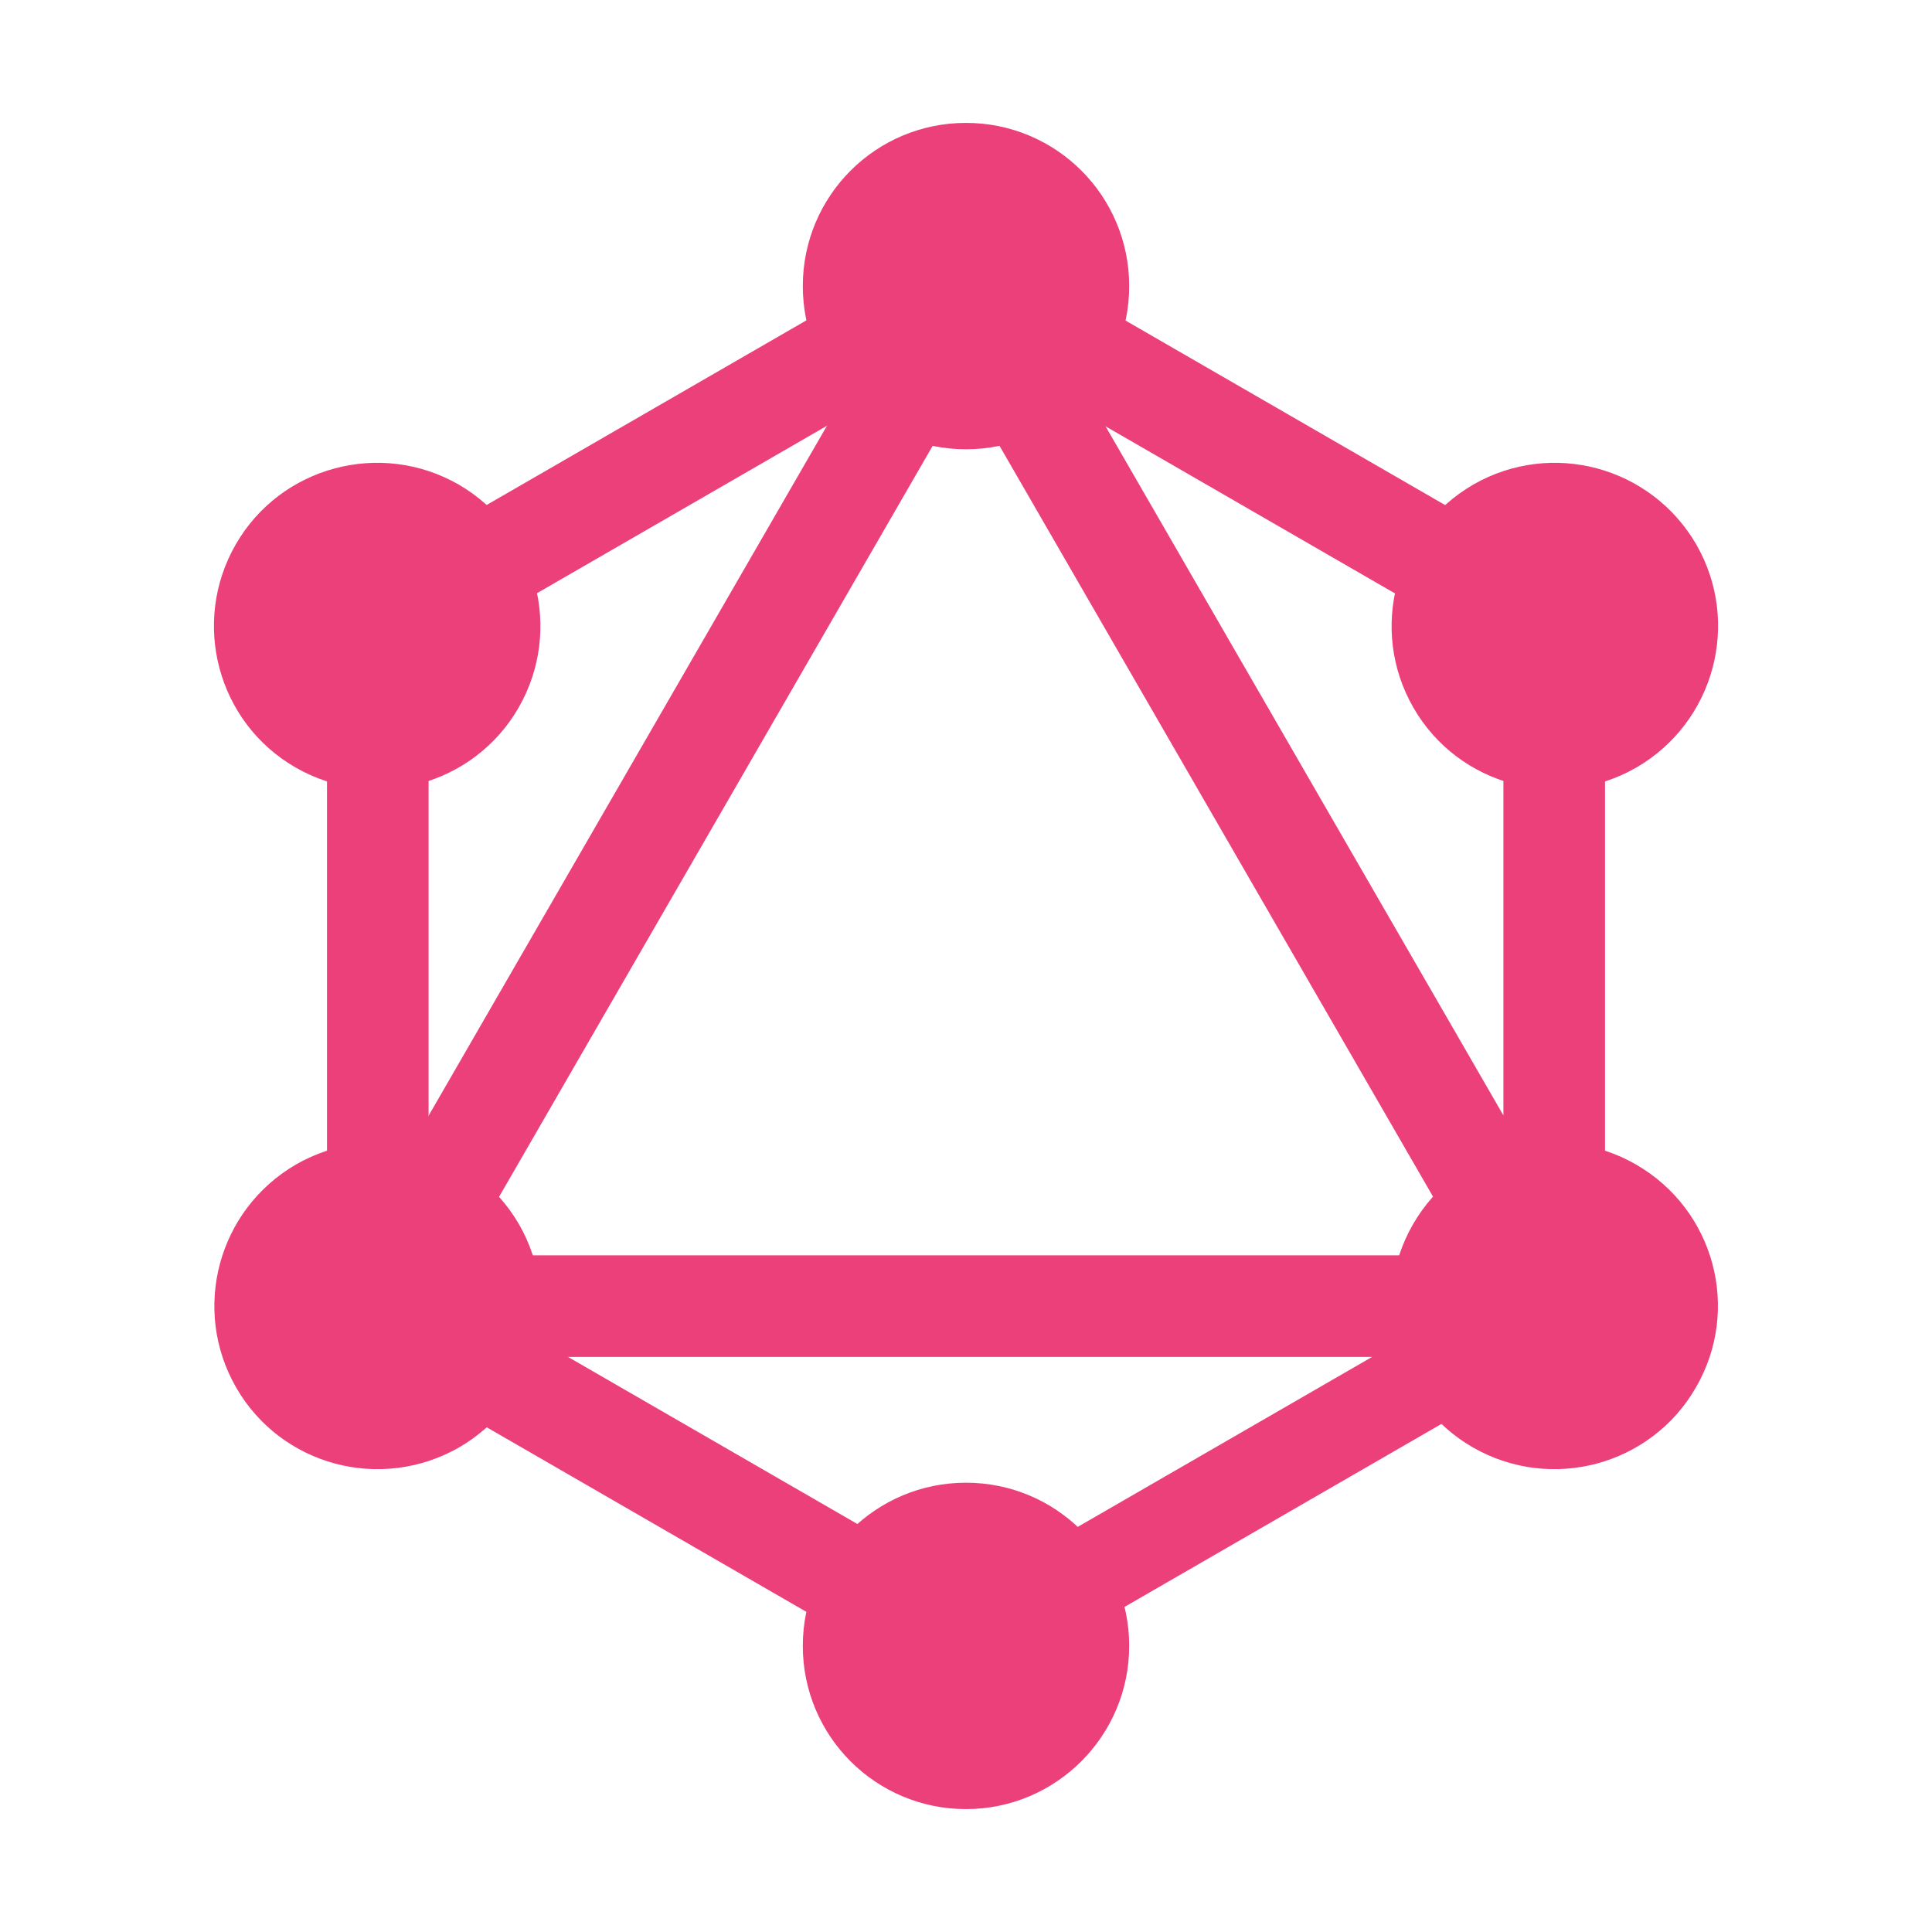
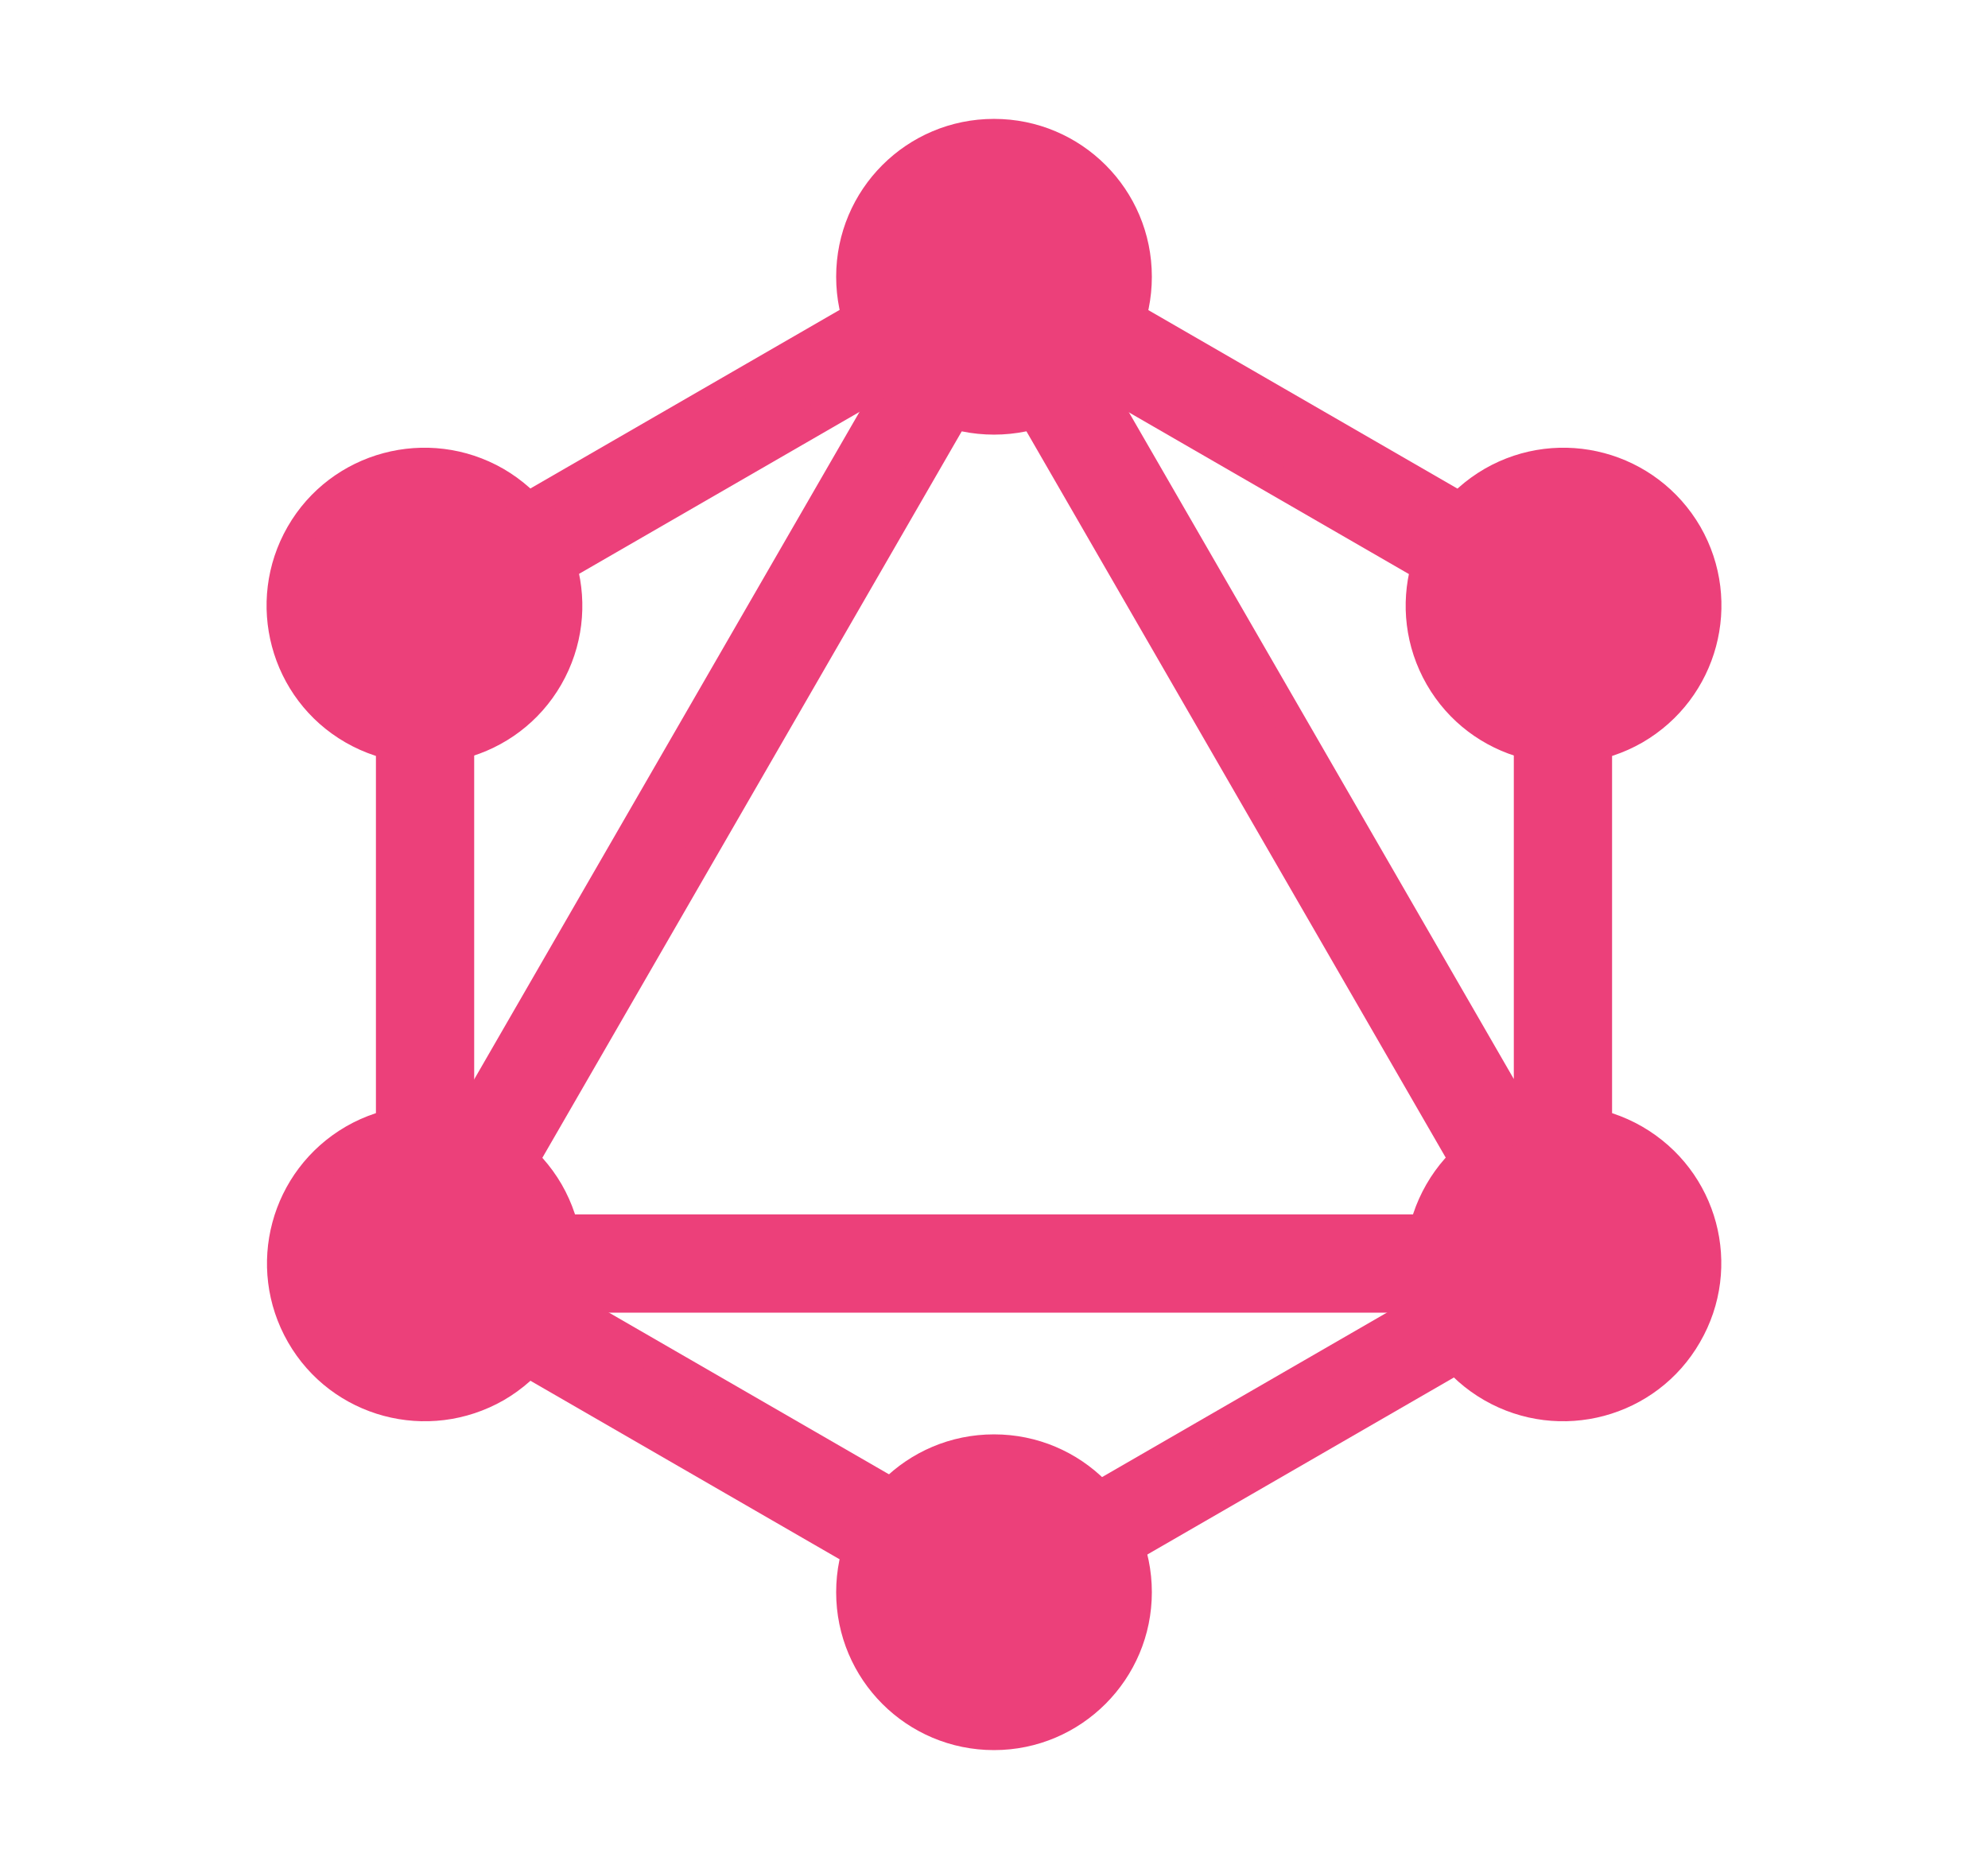
- <svg xmlns="http://www.w3.org/2000/svg" width="57" height="57" version="1.1" viewBox="0 0 400 400">
+ <svg xmlns="http://www.w3.org/2000/svg" width="50" height="47" version="1.1" viewBox="0 0 400 400">
  <g transform="matrix(.95692 0 0 .95692 11.187 9.4114)" style="fill:#ec407a;stroke-width:6.803;stroke:#ec407a">
    <path d="m67.008 293.02-13.143-7.588 146.42-253.6 13.143 7.588z" />
    <path d="m50.855 265.17h292.83v15.177h-292.83z" />
    <path d="m203.12 358.27-146.47-84.568 7.588-13.143 146.47 84.568zm127.24-220.41-146.47-84.568 7.588-13.143 146.47 84.568z" />
    <path d="m64.278 137.8-7.588-13.142 146.47-84.568 7.588 13.143z" />
    <path d="m327.66 293.02-146.42-253.6 13.143-7.588 146.42 253.6zm-265.2-178.43h15.177v169.14h-15.177zm254.53 0h15.177v169.14h-15.177z" />
    <path d="m200.54 351.85-6.628-11.481 127.39-73.552 6.628 11.48z" />
    <path d="m352.28 288.67c-8.777 15.268-28.342 20.479-43.61 11.702-15.268-8.777-20.479-28.342-11.702-43.61 8.777-15.268 28.342-20.479 43.61-11.702 15.359 8.868 20.571 28.342 11.702 43.61m-254.71-147.1c-8.777 15.268-28.342 20.479-43.61 11.702-15.268-8.777-20.479-28.342-11.702-43.61 8.777-15.268 28.342-20.479 43.61-11.702 15.268 8.868 20.479 28.342 11.702 43.61m-55.221 147.1c-8.777-15.268-3.566-34.742 11.702-43.61 15.268-8.777 34.742-3.566 43.61 11.702 8.777 15.268 3.566 34.742-11.702 43.61-15.359 8.777-34.833 3.566-43.61-11.702m254.71-147.1c-8.777-15.268-3.566-34.742 11.702-43.61 15.268-8.777 34.742-3.566 43.61 11.702 8.777 15.268 3.566 34.742-11.702 43.61-15.268 8.777-34.833 3.566-43.61-11.702m-99.745 236.61c-17.645 0-31.907-14.262-31.907-31.907s14.262-31.907 31.907-31.907 31.907 14.262 31.907 31.907c0 17.554-14.262 31.907-31.907 31.907m0-294.21c-17.645 0-31.907-14.262-31.907-31.907s14.262-31.907 31.907-31.907 31.907 14.262 31.907 31.907-14.262 31.907-31.907 31.907" />
  </g>
</svg>
